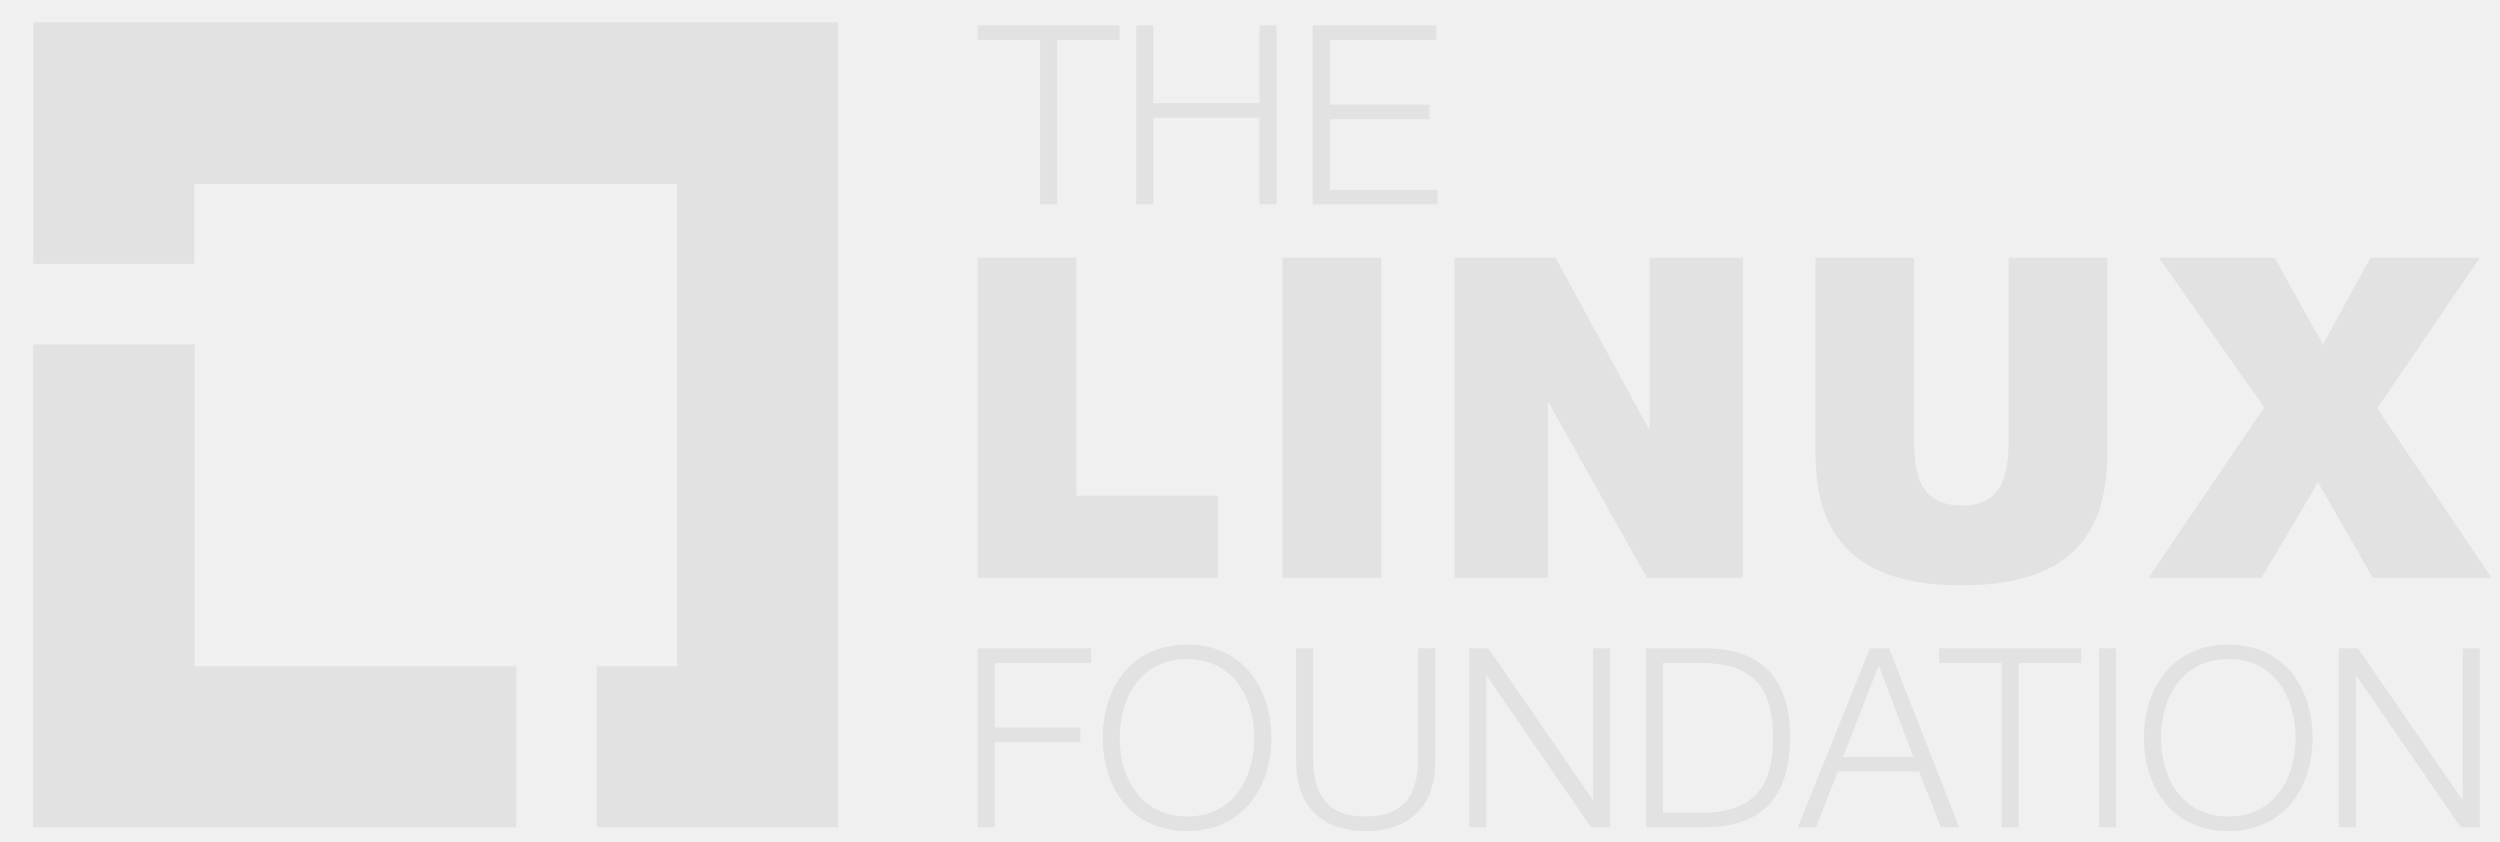
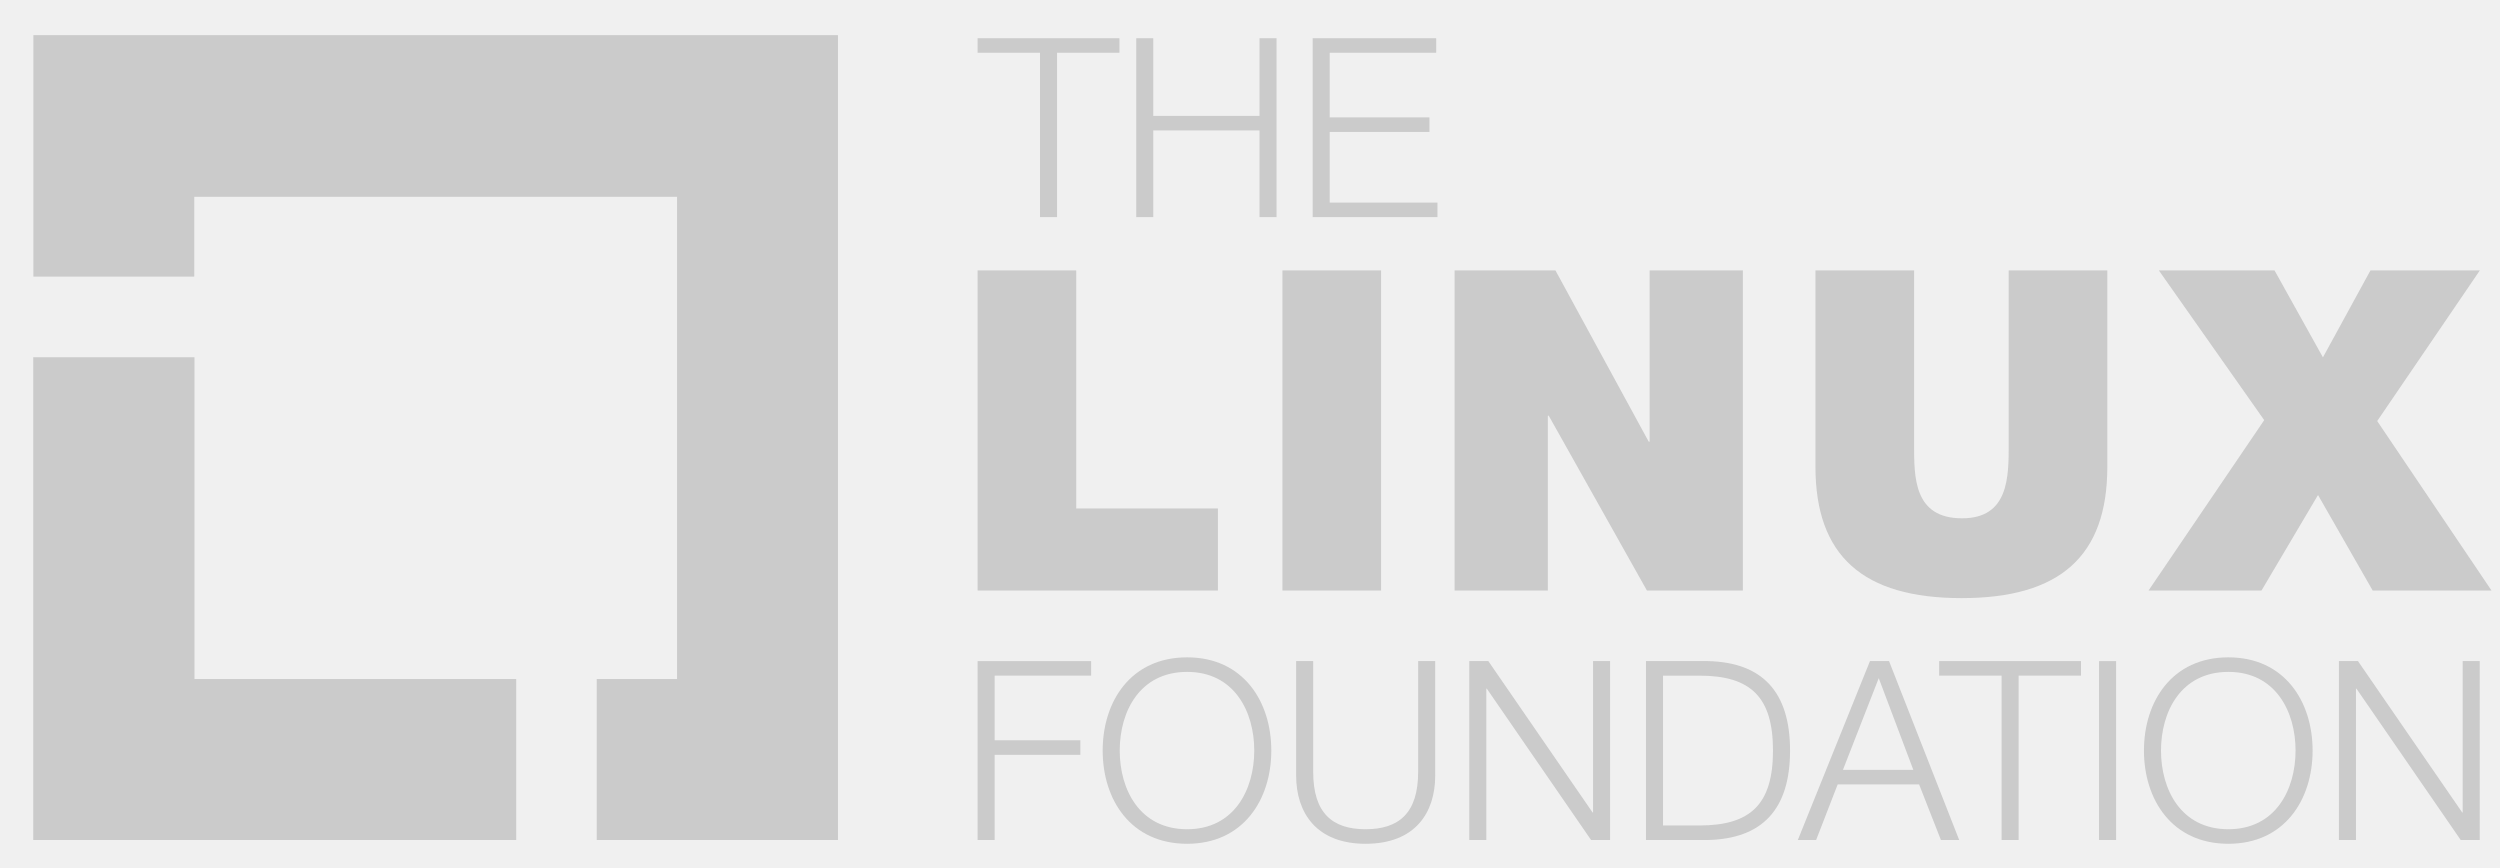
- <svg xmlns="http://www.w3.org/2000/svg" width="98" height="33" viewBox="0 0 98 33" fill="none">
-   <g clip-path="url(#clip0_1_911)">
-     <path d="M38.323 0.998V1.568H40.769V8.011H41.437V1.568H43.883V0.998H38.323Z" fill="#C4C4C4" fill-opacity="0.31" />
-     <path d="M49.373 0.998V4.043H45.209V0.998H44.541V8.011H45.209V4.613H49.373V8.011H50.041V0.998H49.373Z" fill="#C4C4C4" fill-opacity="0.31" />
-     <path d="M51.458 0.998V8.011H56.349V7.441H52.125V4.672H56.035V4.102H52.125V1.568H56.3V0.998H51.458Z" fill="#C4C4C4" fill-opacity="0.31" />
-     <path d="M38.323 25.415V32.428H38.991V29.089H42.35V28.519H38.991V25.985H42.772V25.415H38.323Z" fill="#C4C4C4" fill-opacity="0.31" />
-     <path d="M46.535 32.006C48.382 32.006 49.168 30.454 49.168 28.922C49.168 27.39 48.382 25.838 46.535 25.838C44.679 25.838 43.893 27.39 43.893 28.922C43.893 30.454 44.679 32.006 46.535 32.006ZM46.535 25.268C48.736 25.268 49.836 26.997 49.836 28.922C49.836 30.848 48.736 32.576 46.535 32.576C44.325 32.576 43.225 30.848 43.225 28.922C43.225 26.997 44.325 25.268 46.535 25.268Z" fill="#C4C4C4" fill-opacity="0.31" />
-     <path d="M50.809 25.415H51.477V29.756C51.477 31.377 52.233 32.006 53.53 32.006C54.837 32.006 55.592 31.377 55.592 29.756V25.415H56.26V29.904C56.26 31.348 55.484 32.576 53.53 32.576C51.595 32.576 50.809 31.348 50.809 29.904V25.415Z" fill="#C4C4C4" fill-opacity="0.31" />
-     <path d="M57.596 25.415H58.343L62.429 31.348H62.449V25.415H63.116V32.428H62.37L58.284 26.495H58.264V32.428H57.596V25.415Z" fill="#C4C4C4" fill-opacity="0.31" />
-     <path d="M65.19 31.859H66.615C68.628 31.859 69.502 31.024 69.502 28.921C69.502 26.82 68.628 25.985 66.615 25.985H65.19V31.859ZM64.522 25.415H66.948C69.07 25.464 70.17 26.604 70.17 28.921C70.17 31.24 69.07 32.379 66.948 32.428H64.522V25.415Z" fill="#C4C4C4" fill-opacity="0.31" />
-     <path d="M72.243 29.678H75.003L73.647 26.083L72.243 29.678ZM73.304 25.415H74.05L76.8 32.428H76.084L75.229 30.248H72.037L71.192 32.428H70.475L73.304 25.415Z" fill="#C4C4C4" fill-opacity="0.31" />
-     <path d="M76.016 25.415V25.985H78.462V32.428H79.13V25.985H81.576V25.415H76.016Z" fill="#C4C4C4" fill-opacity="0.31" />
-     <path d="M82.284 25.415H82.952V32.428H82.284V25.415Z" fill="#C4C4C4" fill-opacity="0.31" />
-     <path d="M87.354 32.006C89.2 32.006 89.986 30.454 89.986 28.922C89.986 27.39 89.2 25.838 87.354 25.838C85.497 25.838 84.712 27.39 84.712 28.922C84.712 30.454 85.497 32.006 87.354 32.006ZM87.354 25.268C89.554 25.268 90.654 26.997 90.654 28.922C90.654 30.848 89.554 32.576 87.354 32.576C85.143 32.576 84.043 30.848 84.043 28.922C84.043 26.997 85.143 25.268 87.354 25.268Z" fill="#C4C4C4" fill-opacity="0.31" />
-     <path d="M91.686 25.415H92.433L96.519 31.348H96.538V25.415H97.206V32.428H96.46L92.374 26.495H92.354V32.428H91.686V25.415Z" fill="#C4C4C4" fill-opacity="0.31" />
-     <path d="M38.323 10.1H42.189V19.432H47.742V22.648H38.323V10.1Z" fill="#C4C4C4" fill-opacity="0.31" />
-     <path d="M50.272 10.1H54.138V22.648H50.272V10.1Z" fill="#C4C4C4" fill-opacity="0.31" />
-     <path d="M57.02 10.1H60.974L64.629 16.813H64.665V10.1H68.32V22.648H64.56L60.711 15.794H60.675V22.648H57.02V10.1Z" fill="#C4C4C4" fill-opacity="0.31" />
-     <path d="M82.608 17.797C82.608 21.294 80.763 22.946 76.896 22.946C73.03 22.946 71.166 21.294 71.166 17.797V10.1H75.034V16.936C75.034 18.201 75.016 19.818 76.914 19.818C78.741 19.818 78.741 18.201 78.741 16.936V10.1H82.608V17.797Z" fill="#C4C4C4" fill-opacity="0.31" />
-     <path d="M88.757 15.969L84.627 10.1H89.162L91.059 13.509L92.922 10.1H97.21L93.186 16.005L97.668 22.648H93.01L90.866 18.904L88.652 22.648H84.223L88.757 15.969Z" fill="#C4C4C4" fill-opacity="0.31" />
-     <path d="M7.624 26.119V13.504H1.303V32.428H20.236V26.119H7.624Z" fill="#C4C4C4" fill-opacity="0.31" />
-     <path d="M32.848 0.878H1.309V10.343H7.615V7.215H26.542V26.119H23.392V32.428H32.848V0.878Z" fill="#C4C4C4" fill-opacity="0.31" />
+ <svg xmlns="http://www.w3.org/2000/svg" width="98" height="34" viewBox="0 0 98 34" fill="none">
+   <g clip-path="url(#clip0_728_6051)">
+     <path d="M38.322 1.498V2.068H40.768V8.511H41.436V2.068H43.882V1.498H38.322Z" fill="#797979" fill-opacity="0.31" />
+     <path d="M49.373 1.498V4.543H45.208V1.498H44.541V8.511H45.208V5.113H49.373V8.511H50.04V1.498H49.373Z" fill="#797979" fill-opacity="0.31" />
+     <path d="M51.457 1.498V8.511H56.348V7.941H52.124V5.172H56.034V4.602H52.124V2.068H56.299V1.498H51.457Z" fill="#797979" fill-opacity="0.31" />
+     <path d="M38.322 25.916V32.928H38.99V29.589H42.35V29.019H38.99V26.485H42.772V25.916H38.322Z" fill="#797979" fill-opacity="0.31" />
+     <path d="M46.535 32.506C48.381 32.506 49.167 30.954 49.167 29.422C49.167 27.89 48.381 26.338 46.535 26.338C44.678 26.338 43.893 27.89 43.893 29.422C43.893 30.954 44.678 32.506 46.535 32.506ZM46.535 25.768C48.735 25.768 49.835 27.497 49.835 29.422C49.835 31.348 48.735 33.076 46.535 33.076C44.325 33.076 43.225 31.348 43.225 29.422C43.225 27.497 44.325 25.768 46.535 25.768Z" fill="#797979" fill-opacity="0.31" />
+     <path d="M50.809 25.915H51.477V30.256C51.477 31.877 52.232 32.506 53.529 32.506C54.836 32.506 55.592 31.877 55.592 30.256V25.915H56.26V30.404C56.26 31.848 55.484 33.076 53.529 33.076C51.594 33.076 50.809 31.848 50.809 30.404V25.915Z" fill="#797979" fill-opacity="0.31" />
+     <path d="M57.596 25.915H58.342L62.428 31.848H62.448V25.915H63.115V32.928H62.37L58.283 26.995H58.264V32.928H57.596V25.915Z" fill="#797979" fill-opacity="0.31" />
+     <path d="M65.19 32.359H66.614C68.627 32.359 69.501 31.524 69.501 29.422C69.501 27.32 68.627 26.485 66.614 26.485H65.19V32.359ZM64.522 25.915H66.948C69.07 25.964 70.17 27.104 70.17 29.422C70.17 31.74 69.07 32.879 66.948 32.928H64.522V25.915Z" fill="#797979" fill-opacity="0.31" />
+     <path d="M72.243 30.178H75.002L73.647 26.583L72.243 30.178ZM73.303 25.915H74.05L76.8 32.928H76.084L75.229 30.748H72.037L71.192 32.928H70.475L73.303 25.915Z" fill="#797979" fill-opacity="0.31" />
+     <path d="M76.016 25.915V26.485H78.462V32.928H79.13V26.485H81.575V25.915H76.016Z" fill="#797979" fill-opacity="0.31" />
+     <path d="M82.283 25.916H82.951V32.928H82.283V25.916Z" fill="#797979" fill-opacity="0.31" />
+     <path d="M87.353 32.506C89.2 32.506 89.986 30.954 89.986 29.422C89.986 27.89 89.2 26.338 87.353 26.338C85.497 26.338 84.711 27.89 84.711 29.422C84.711 30.954 85.497 32.506 87.353 32.506ZM87.353 25.768C89.554 25.768 90.654 27.497 90.654 29.422C90.654 31.348 89.554 33.076 87.353 33.076C85.143 33.076 84.043 31.348 84.043 29.422C84.043 27.497 85.143 25.768 87.353 25.768Z" fill="#797979" fill-opacity="0.31" />
+     <path d="M91.686 25.915H92.432L96.518 31.848H96.538V25.915H97.205V32.928H96.46L92.373 26.995H92.354V32.928H91.686V25.915Z" fill="#797979" fill-opacity="0.31" />
+     <path d="M38.322 10.6H42.188V19.932H47.742V23.148H38.322V10.6Z" fill="#797979" fill-opacity="0.31" />
+     <path d="M50.272 10.6H54.138V23.148H50.272V10.6Z" fill="#797979" fill-opacity="0.31" />
+     <path d="M57.02 10.6H60.973L64.629 17.313H64.665V10.6H68.32V23.148H64.559L60.71 16.294H60.675V23.148H57.02V10.6Z" fill="#797979" fill-opacity="0.31" />
+     <path d="M82.607 18.297C82.607 21.794 80.762 23.446 76.895 23.446C73.03 23.446 71.166 21.794 71.166 18.297V10.6H75.033V17.436C75.033 18.701 75.015 20.318 76.913 20.318C78.741 20.318 78.741 18.701 78.741 17.436V10.6H82.607V18.297Z" fill="#797979" fill-opacity="0.31" />
+     <path d="M88.757 16.469L84.627 10.6H89.161L91.059 14.009L92.922 10.6H97.21L93.186 16.505L97.667 23.148H93.009L90.866 19.404L88.651 23.148H84.223L88.757 16.469Z" fill="#797979" fill-opacity="0.31" />
+     <path d="M7.623 26.619V14.004H1.303V32.928H20.235V26.619H7.623Z" fill="#797979" fill-opacity="0.31" />
+     <path d="M32.848 1.378H1.309V10.843H7.615V7.715H26.541V26.619H23.392V32.928H32.848V1.378Z" fill="#797979" fill-opacity="0.31" />
  </g>
  <defs>
-     <clipPath id="clip0_1_911">
-       <rect width="97.311" height="32.709" fill="white" transform="translate(0.605957 0.224121)" />
+     <clipPath id="clip0_728_6051">
+       <rect width="97.311" height="32.709" fill="white" transform="translate(0.605469 0.724121)" />
    </clipPath>
  </defs>
</svg>
